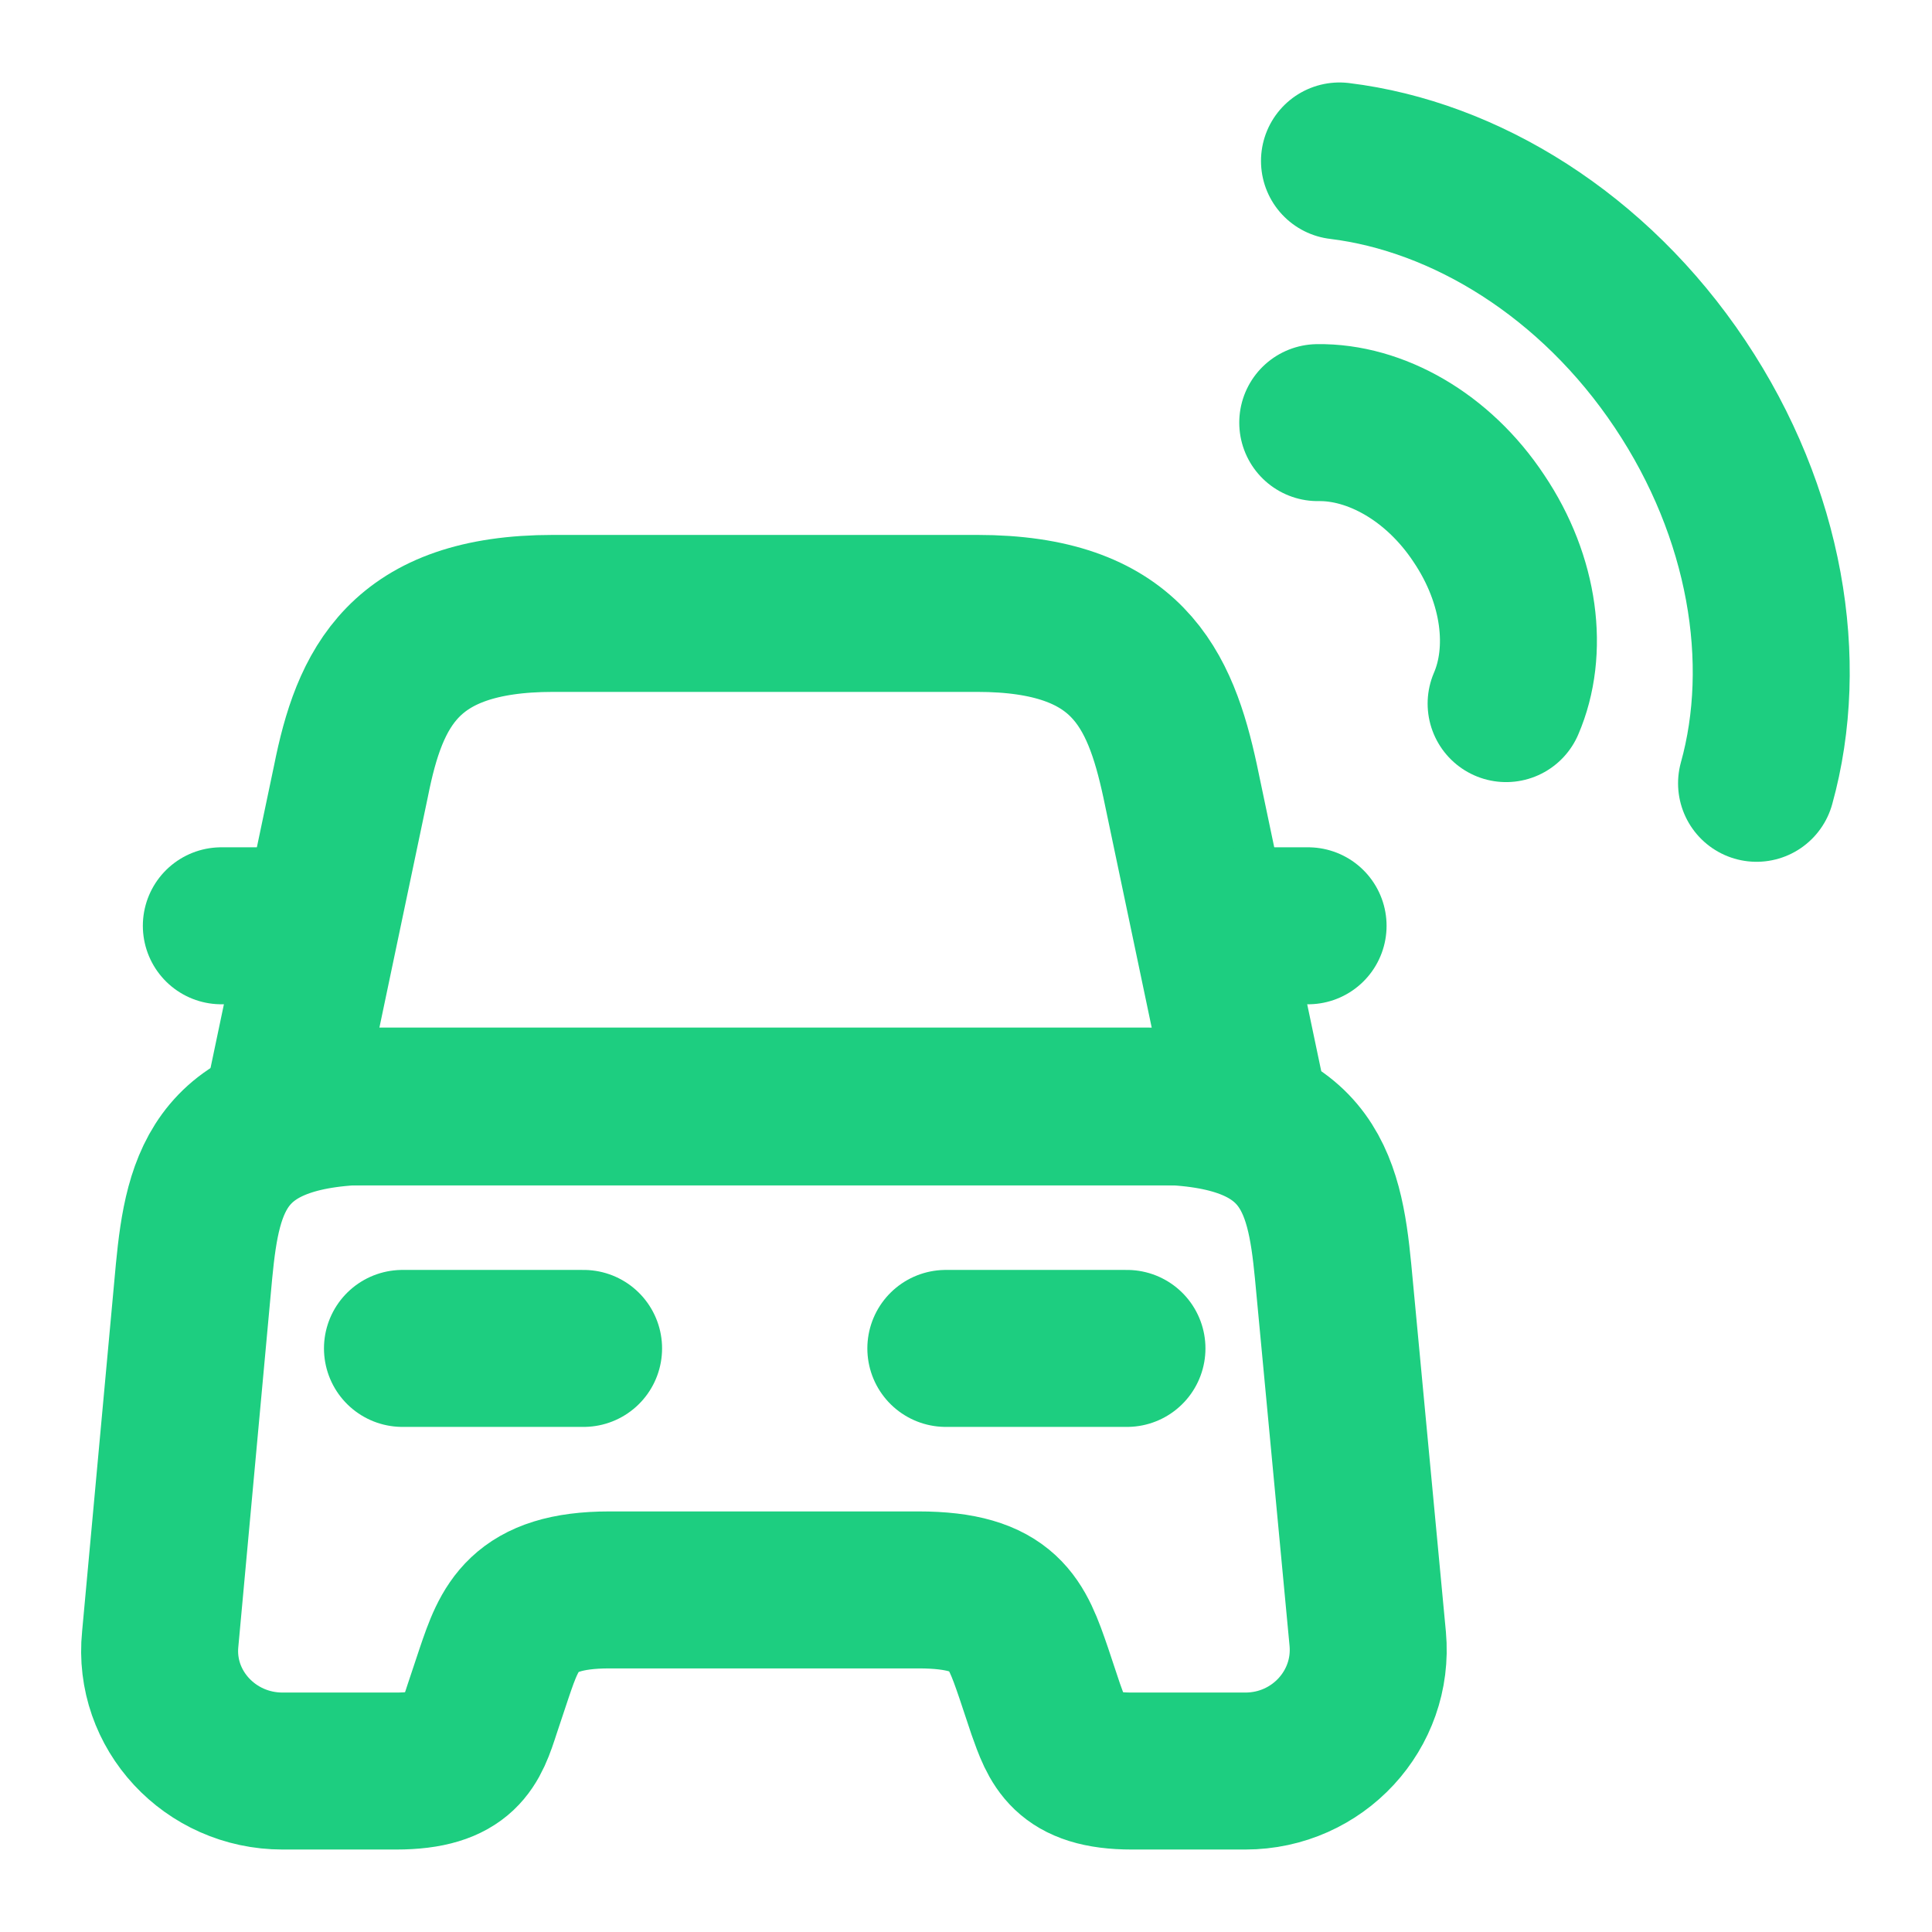
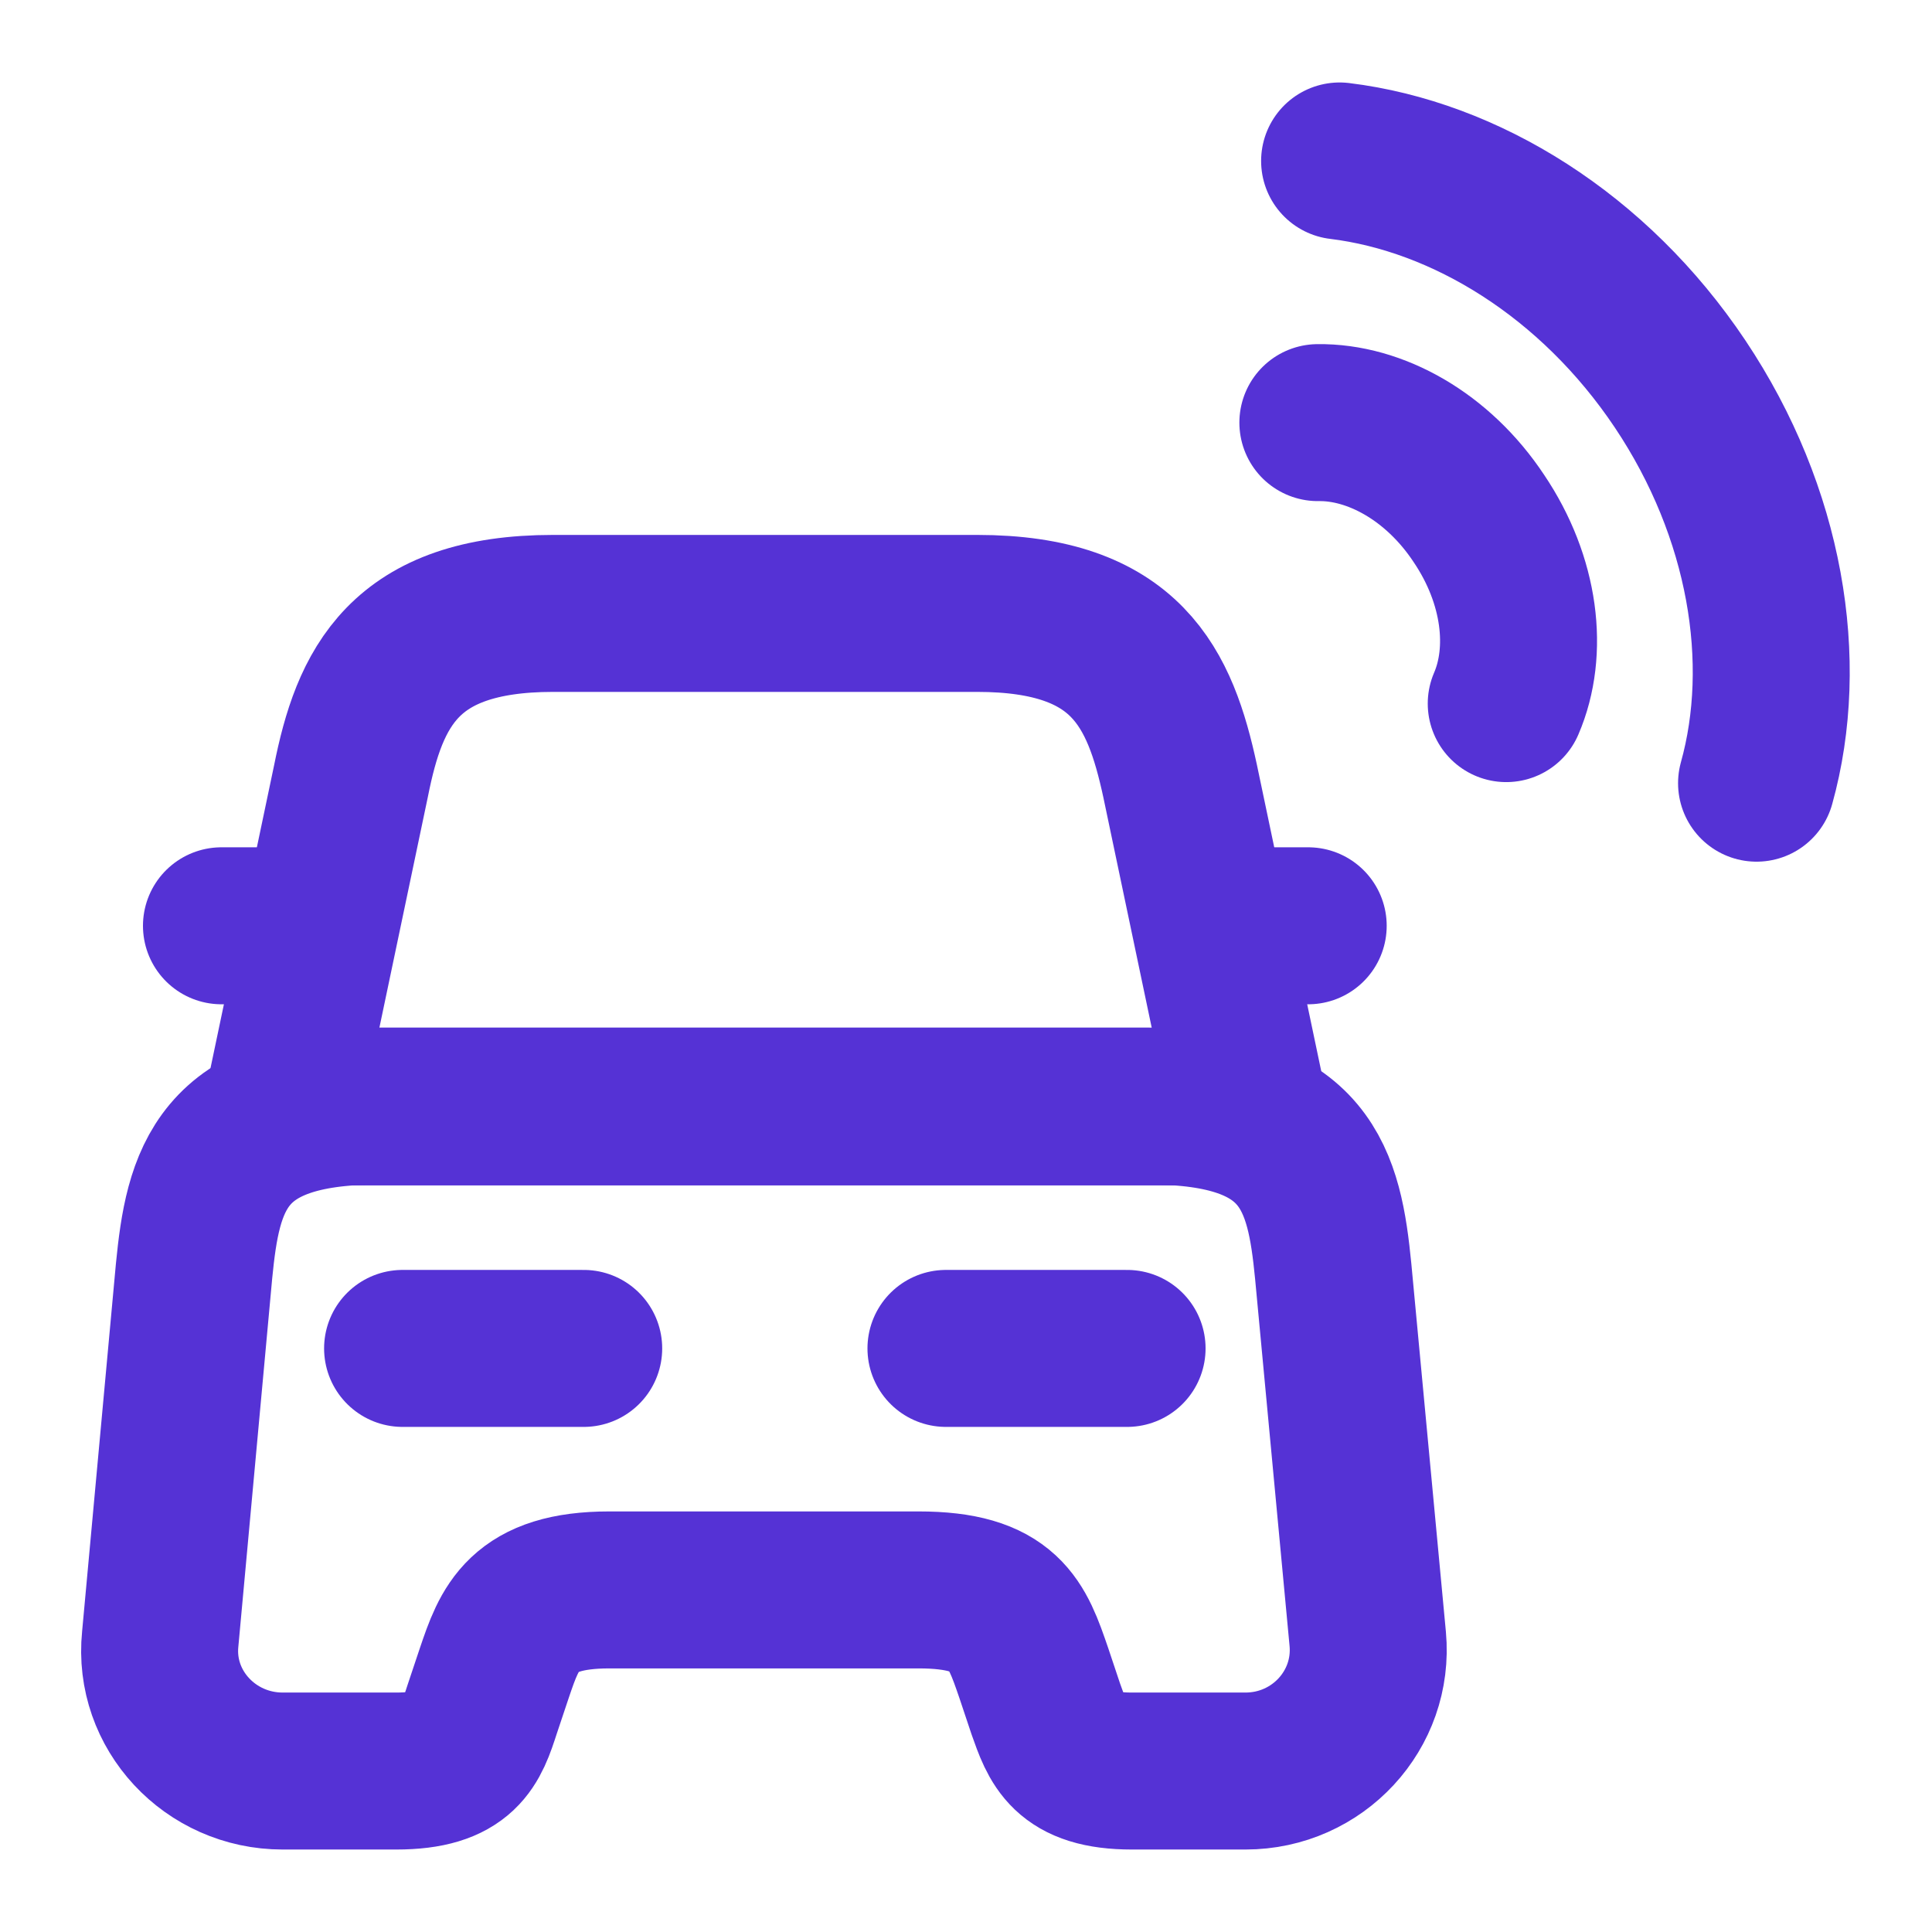
<svg xmlns="http://www.w3.org/2000/svg" width="16" height="16" viewBox="0 0 16 16" fill="none">
  <g id="vuesax/linear/smart-car">
    <g id="smart-car">
      <g id="Group">
-         <path id="Vector" d="M8.093 5.08H4.58C3.34 5.08 3.06 5.7 2.907 6.467L2.34 9.167H10.34L9.773 6.467C9.607 5.7 9.333 5.08 8.093 5.08Z" stroke="#1DCE80" stroke-width="1.3" stroke-linecap="round" stroke-linejoin="round" />
+         <path id="Vector" d="M8.093 5.08H4.58C3.34 5.08 3.06 5.7 2.907 6.467L2.34 9.167H10.34L9.773 6.467C9.607 5.7 9.333 5.08 8.093 5.08Z" stroke="#5532D5" stroke-width="1.3" stroke-linecap="round" stroke-linejoin="round" />
        <g id="Group_2">
-           <path id="Vector_2" d="M11.327 13.573C11.38 14.16 10.913 14.667 10.313 14.667H9.373C8.833 14.667 8.76 14.433 8.66 14.153L8.56 13.853C8.42 13.447 8.327 13.167 7.607 13.167H5.047C4.327 13.167 4.22 13.48 4.093 13.853L3.993 14.153C3.9 14.44 3.827 14.667 3.28 14.667H2.34C1.74 14.667 1.267 14.16 1.327 13.573L1.607 10.527C1.68 9.773 1.82 9.16 3.133 9.16H9.513C10.827 9.16 10.967 9.773 11.04 10.527L11.327 13.573Z" stroke="#1DCE80" stroke-width="1.3" stroke-linecap="round" stroke-linejoin="round" />
+           <path id="Vector_2" d="M11.327 13.573C11.381 14.16 10.914 14.667 10.314 14.667H9.374C8.834 14.667 8.761 14.434 8.661 14.153L8.561 13.854C8.421 13.447 8.327 13.167 7.607 13.167H5.047C4.327 13.167 4.221 13.48 4.094 13.854L3.994 14.153C3.901 14.44 3.827 14.667 3.281 14.667H2.341C1.741 14.667 1.267 14.16 1.327 13.573L1.607 10.527C1.681 9.773 1.821 9.16 3.134 9.16H9.514C10.827 9.16 10.967 9.773 11.041 10.527L11.327 13.573Z" stroke="#5532D5" stroke-width="1.3" stroke-linecap="round" stroke-linejoin="round" />
        </g>
-         <path id="Vector_3" d="M2.333 7.667H1.833" stroke="#1DCE80" stroke-width="1.3" stroke-linecap="round" stroke-linejoin="round" />
-         <path id="Vector_4" d="M10.833 7.667H10.333" stroke="#1DCE80" stroke-width="1.3" stroke-linecap="round" stroke-linejoin="round" />
-         <path id="Vector_5" d="M3.333 11.167H4.833" stroke="#1DCE80" stroke-width="1.3" stroke-linecap="round" stroke-linejoin="round" />
-         <path id="Vector_6" d="M7.833 11.167H9.333" stroke="#1DCE80" stroke-width="1.3" stroke-linecap="round" stroke-linejoin="round" />
+         <path id="Vector_3" d="M2.334 7.667H1.834" stroke="#5532D5" stroke-width="1.3" stroke-linecap="round" stroke-linejoin="round" />
+         <path id="Vector_4" d="M10.834 7.667H10.334" stroke="#5532D5" stroke-width="1.3" stroke-linecap="round" stroke-linejoin="round" />
+         <path id="Vector_5" d="M3.334 11.167H4.834" stroke="#5532D5" stroke-width="1.3" stroke-linecap="round" stroke-linejoin="round" />
+         <path id="Vector_6" d="M7.834 11.167H9.334" stroke="#5532D5" stroke-width="1.3" stroke-linecap="round" stroke-linejoin="round" />
      </g>
-       <path id="Vector_7" d="M12.473 5.827C12.66 5.393 12.593 4.807 12.247 4.293C11.907 3.78 11.387 3.493 10.913 3.5" stroke="#1DCE80" stroke-width="1.3" stroke-linecap="round" stroke-linejoin="round" />
-       <path id="Vector_8" d="M14.547 6.487C14.827 5.48 14.627 4.247 13.913 3.18C13.2 2.113 12.133 1.46 11.093 1.333" stroke="#1DCE80" stroke-width="1.3" stroke-linecap="round" stroke-linejoin="round" />
+       <path id="Vector_7" d="M12.474 5.827C12.661 5.393 12.594 4.807 12.247 4.293C11.907 3.78 11.387 3.493 10.914 3.5" stroke="#5532D5" stroke-width="1.3" stroke-linecap="round" stroke-linejoin="round" />
+       <path id="Vector_8" d="M14.547 6.486C14.827 5.48 14.627 4.246 13.914 3.18C13.2 2.113 12.134 1.46 11.094 1.333" stroke="#5532D5" stroke-width="1.3" stroke-linecap="round" stroke-linejoin="round" />
    </g>
  </g>
</svg>
